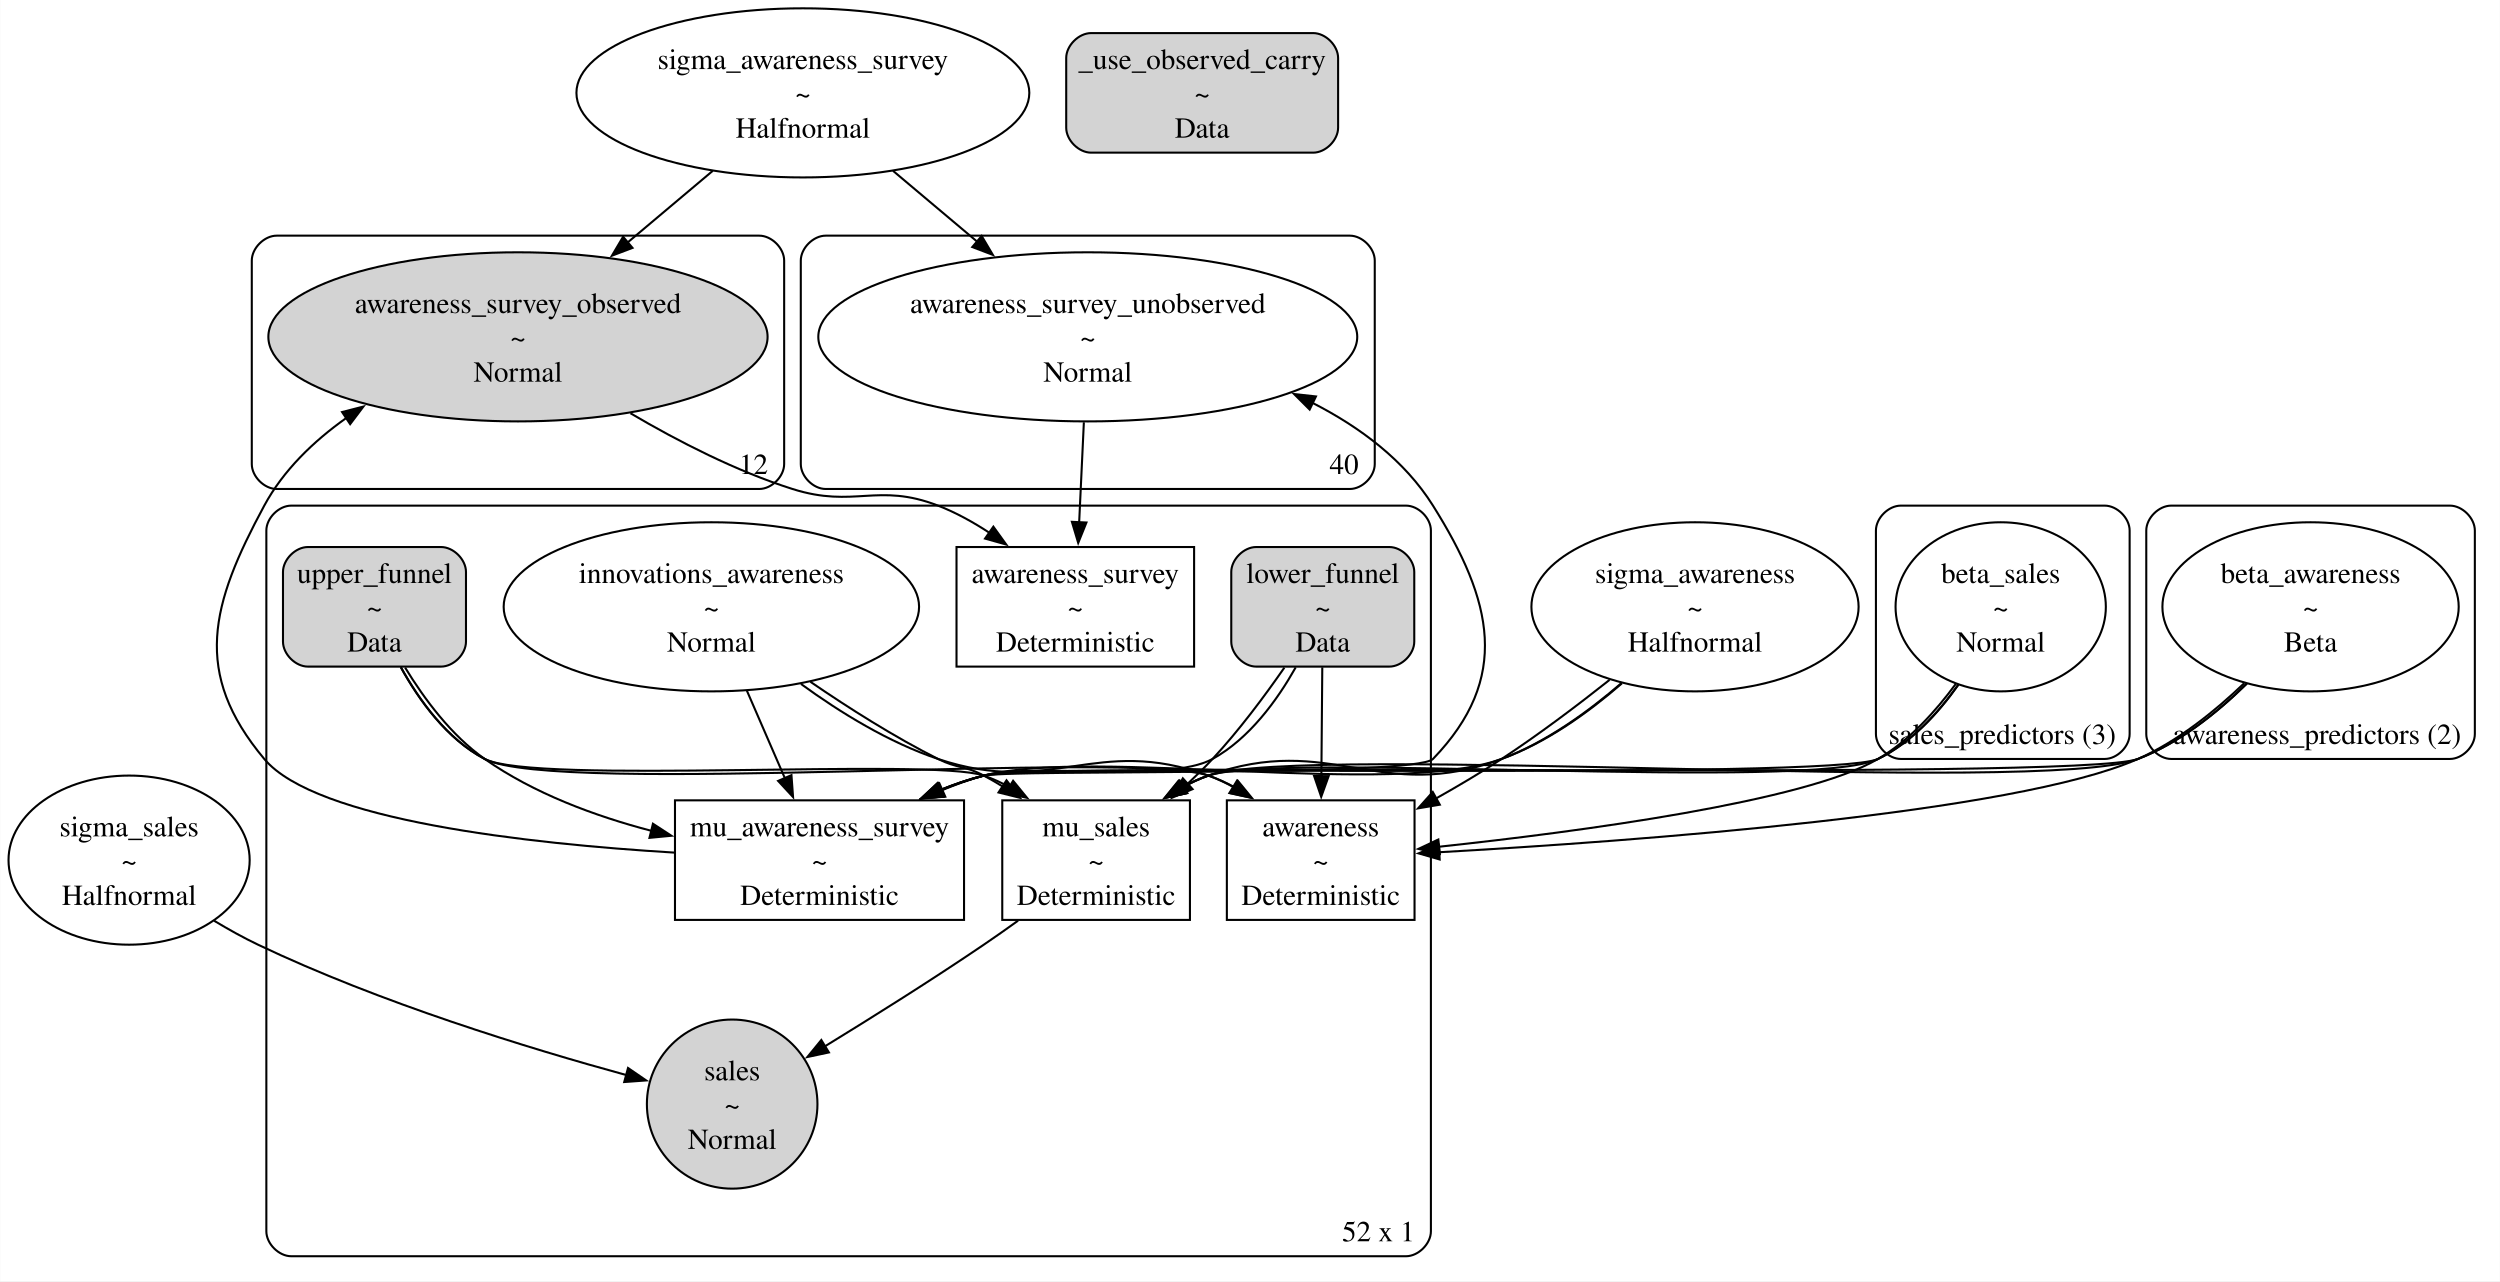
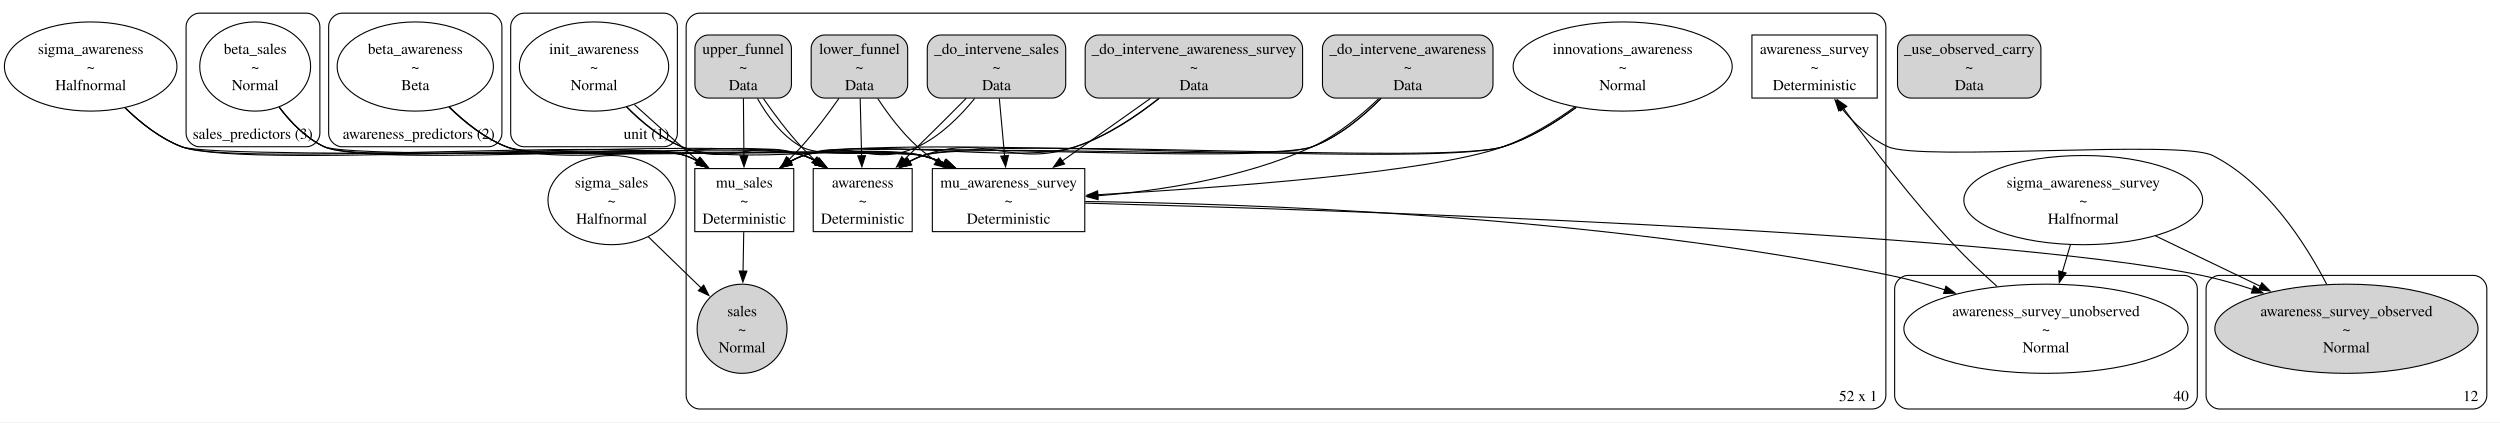
- <svg xmlns="http://www.w3.org/2000/svg" width="1202pt" height="616pt" viewBox="0.00 0.00 1201.98 616.09">
-   <g id="graph0" class="graph" transform="scale(1 1) rotate(0) translate(4 612.09)">
-     <polygon fill="white" stroke="none" points="-4,4 -4,-612.09 1197.98,-612.09 1197.98,4 -4,4" />
+ <svg xmlns="http://www.w3.org/2000/svg" width="2280pt" height="385pt" viewBox="0.00 0.00 2279.67 384.95">
+   <g id="graph0" class="graph" transform="scale(1 1) rotate(0) translate(4 380.95)">
+     <polygon fill="white" stroke="none" points="-4,4 -4,-380.95 2275.67,-380.95 2275.67,4 -4,4" />
    <g id="clust1" class="cluster">
-       <path fill="none" stroke="black" d="M135.98,-8C135.98,-8 671.98,-8 671.98,-8 677.98,-8 683.98,-14 683.98,-20 683.98,-20 683.98,-356.95 683.98,-356.95 683.98,-362.95 677.98,-368.95 671.98,-368.95 671.98,-368.95 135.98,-368.95 135.98,-368.95 129.98,-368.95 123.98,-362.95 123.98,-356.95 123.98,-356.95 123.98,-20 123.98,-20 123.98,-14 129.98,-8 135.98,-8" />
-       <text text-anchor="middle" x="658.73" y="-15.2" font-family="Times,serif" font-size="14.00">52 x 1</text>
+       <path fill="none" stroke="black" d="M633.67,-8C633.67,-8 1703.67,-8 1703.67,-8 1709.67,-8 1715.67,-14 1715.67,-20 1715.67,-20 1715.67,-356.95 1715.67,-356.95 1715.67,-362.95 1709.67,-368.95 1703.67,-368.95 1703.67,-368.95 633.67,-368.95 633.67,-368.95 627.67,-368.95 621.67,-362.95 621.67,-356.95 621.67,-356.95 621.67,-20 621.67,-20 621.67,-14 627.67,-8 633.67,-8" />
+       <text text-anchor="middle" x="1690.42" y="-15.2" font-family="Times,serif" font-size="14.00">52 x 1</text>
    </g>
    <g id="clust2" class="cluster">
-       <path fill="none" stroke="black" d="M909.98,-247.13C909.98,-247.13 1007.98,-247.13 1007.98,-247.13 1013.98,-247.13 1019.98,-253.13 1019.98,-259.13 1019.98,-259.13 1019.98,-356.95 1019.98,-356.95 1019.98,-362.95 1013.98,-368.95 1007.98,-368.95 1007.98,-368.95 909.98,-368.95 909.98,-368.95 903.98,-368.95 897.98,-362.95 897.98,-356.95 897.98,-356.95 897.98,-259.13 897.98,-259.13 897.98,-253.13 903.98,-247.13 909.98,-247.13" />
-       <text text-anchor="middle" x="958.73" y="-254.33" font-family="Times,serif" font-size="14.00">sales_predictors (3)</text>
+       <path fill="none" stroke="black" d="M177.67,-247.13C177.67,-247.13 275.67,-247.13 275.67,-247.13 281.67,-247.13 287.67,-253.13 287.67,-259.13 287.67,-259.13 287.67,-356.95 287.67,-356.95 287.67,-362.95 281.67,-368.95 275.67,-368.95 275.67,-368.95 177.67,-368.95 177.67,-368.95 171.67,-368.95 165.67,-362.95 165.67,-356.95 165.67,-356.95 165.67,-259.13 165.67,-259.13 165.67,-253.13 171.67,-247.13 177.67,-247.13" />
+       <text text-anchor="middle" x="226.42" y="-254.33" font-family="Times,serif" font-size="14.00">sales_predictors (3)</text>
    </g>
    <g id="clust3" class="cluster">
-       <path fill="none" stroke="black" d="M1039.98,-247.13C1039.98,-247.13 1173.98,-247.13 1173.98,-247.13 1179.98,-247.13 1185.98,-253.13 1185.98,-259.13 1185.98,-259.13 1185.98,-356.95 1185.98,-356.95 1185.98,-362.95 1179.98,-368.95 1173.98,-368.95 1173.98,-368.95 1039.98,-368.95 1039.98,-368.95 1033.98,-368.95 1027.98,-362.95 1027.98,-356.95 1027.98,-356.95 1027.98,-259.13 1027.98,-259.13 1027.98,-253.13 1033.98,-247.13 1039.98,-247.13" />
-       <text text-anchor="middle" x="1110.11" y="-254.33" font-family="Times,serif" font-size="14.00">awareness_predictors (2)</text>
+       <path fill="none" stroke="black" d="M307.67,-247.13C307.67,-247.13 441.67,-247.13 441.67,-247.13 447.67,-247.13 453.67,-253.13 453.67,-259.13 453.67,-259.13 453.67,-356.95 453.67,-356.95 453.67,-362.95 447.67,-368.95 441.67,-368.95 441.67,-368.95 307.67,-368.95 307.67,-368.95 301.67,-368.95 295.67,-362.95 295.67,-356.95 295.67,-356.95 295.67,-259.13 295.67,-259.13 295.67,-253.13 301.67,-247.13 307.67,-247.13" />
+       <text text-anchor="middle" x="377.79" y="-254.33" font-family="Times,serif" font-size="14.00">awareness_predictors (2)</text>
    </g>
    <g id="clust4" class="cluster">
-       <path fill="none" stroke="black" d="M128.98,-376.95C128.98,-376.95 360.98,-376.95 360.98,-376.95 366.98,-376.95 372.98,-382.95 372.98,-388.95 372.98,-388.95 372.98,-486.77 372.98,-486.77 372.98,-492.77 366.98,-498.77 360.98,-498.77 360.98,-498.77 128.98,-498.77 128.98,-498.77 122.98,-498.77 116.98,-492.77 116.98,-486.77 116.98,-486.77 116.98,-388.95 116.98,-388.95 116.98,-382.95 122.98,-376.95 128.98,-376.95" />
-       <text text-anchor="middle" x="358.23" y="-384.15" font-family="Times,serif" font-size="14.00">12</text>
+       <path fill="none" stroke="black" d="M473.67,-247.13C473.67,-247.13 601.67,-247.13 601.67,-247.13 607.67,-247.13 613.67,-253.13 613.67,-259.13 613.67,-259.13 613.67,-356.95 613.67,-356.95 613.67,-362.95 607.67,-368.95 601.67,-368.95 601.67,-368.95 473.67,-368.95 473.67,-368.95 467.67,-368.95 461.67,-362.95 461.67,-356.95 461.67,-356.95 461.67,-259.13 461.67,-259.13 461.67,-253.13 467.67,-247.13 473.67,-247.13" />
+       <text text-anchor="middle" x="585.42" y="-254.33" font-family="Times,serif" font-size="14.00">unit (1)</text>
    </g>
    <g id="clust5" class="cluster">
-       <path fill="none" stroke="black" d="M392.98,-376.95C392.98,-376.95 644.98,-376.95 644.98,-376.95 650.98,-376.95 656.98,-382.95 656.98,-388.95 656.98,-388.95 656.98,-486.77 656.98,-486.77 656.98,-492.77 650.98,-498.77 644.98,-498.77 644.98,-498.77 392.98,-498.77 392.98,-498.77 386.98,-498.77 380.98,-492.77 380.98,-486.77 380.98,-486.77 380.98,-388.95 380.98,-388.95 380.98,-382.95 386.98,-376.95 392.98,-376.95" />
-       <text text-anchor="middle" x="642.23" y="-384.15" font-family="Times,serif" font-size="14.00">40</text>
+       <path fill="none" stroke="black" d="M2019.67,-8C2019.67,-8 2251.67,-8 2251.67,-8 2257.67,-8 2263.67,-14 2263.67,-20 2263.67,-20 2263.67,-117.82 2263.67,-117.82 2263.67,-123.82 2257.67,-129.82 2251.67,-129.82 2251.67,-129.82 2019.67,-129.82 2019.67,-129.82 2013.67,-129.82 2007.67,-123.82 2007.67,-117.82 2007.67,-117.82 2007.67,-20 2007.67,-20 2007.67,-14 2013.67,-8 2019.67,-8" />
+       <text text-anchor="middle" x="2248.92" y="-15.2" font-family="Times,serif" font-size="14.00">12</text>
+     </g>
+     <g id="clust6" class="cluster">
+       <path fill="none" stroke="black" d="M1735.67,-8C1735.67,-8 1987.67,-8 1987.67,-8 1993.67,-8 1999.67,-14 1999.67,-20 1999.67,-20 1999.67,-117.82 1999.67,-117.82 1999.67,-123.82 1993.67,-129.82 1987.67,-129.82 1987.67,-129.82 1735.67,-129.82 1735.67,-129.82 1729.67,-129.82 1723.67,-123.82 1723.67,-117.82 1723.67,-117.82 1723.67,-20 1723.67,-20 1723.67,-14 1729.67,-8 1735.67,-8" />
+       <text text-anchor="middle" x="1984.92" y="-15.2" font-family="Times,serif" font-size="14.00">40</text>
    </g>
    <g id="node1" class="node">
-       <ellipse fill="none" stroke="black" cx="57.98" cy="-198.48" rx="57.98" ry="40.66" />
-       <text text-anchor="middle" x="57.98" y="-209.93" font-family="Times,serif" font-size="14.00">sigma_sales</text>
-       <text text-anchor="middle" x="57.98" y="-193.43" font-family="Times,serif" font-size="14.00">~</text>
-       <text text-anchor="middle" x="57.98" y="-176.93" font-family="Times,serif" font-size="14.00">Halfnormal</text>
+       <path fill="lightgrey" stroke="black" d="M811.67,-349.04C811.67,-349.04 747.67,-349.04 747.67,-349.04 741.67,-349.04 735.67,-343.04 735.67,-337.04 735.67,-337.04 735.67,-303.54 735.67,-303.54 735.67,-297.54 741.67,-291.54 747.67,-291.54 747.67,-291.54 811.67,-291.54 811.67,-291.54 817.67,-291.54 823.67,-297.54 823.67,-303.54 823.67,-303.54 823.67,-337.04 823.67,-337.04 823.67,-343.04 817.67,-349.04 811.67,-349.04" />
+       <text text-anchor="middle" x="779.67" y="-331.74" font-family="Times,serif" font-size="14.00">lower_funnel</text>
+       <text text-anchor="middle" x="779.67" y="-315.24" font-family="Times,serif" font-size="14.00">~</text>
+       <text text-anchor="middle" x="779.67" y="-298.74" font-family="Times,serif" font-size="14.00">Data</text>
+     </g>
+     <g id="node8" class="node">
+       <polygon fill="none" stroke="black" points="985.17,-227.23 846.17,-227.23 846.17,-169.73 985.17,-169.73 985.17,-227.23" />
+       <text text-anchor="middle" x="915.67" y="-209.93" font-family="Times,serif" font-size="14.00">mu_awareness_survey</text>
+       <text text-anchor="middle" x="915.67" y="-193.43" font-family="Times,serif" font-size="14.00">~</text>
+       <text text-anchor="middle" x="915.67" y="-176.93" font-family="Times,serif" font-size="14.00">Deterministic</text>
+     </g>
+     <g id="edge7" class="edge">
+       <path fill="none" stroke="black" d="M796.4,-291.06C805.83,-276.75 818.53,-259.77 832.67,-247.13 837.95,-242.41 843.78,-237.94 849.82,-233.77" />
+       <polygon fill="black" stroke="black" points="851.74,-236.7 858.18,-228.29 847.9,-230.84 851.74,-236.7" />
+     </g>
+     <g id="node9" class="node">
+       <polygon fill="none" stroke="black" points="719.79,-227.23 629.54,-227.23 629.54,-169.73 719.79,-169.73 719.79,-227.23" />
+       <text text-anchor="middle" x="674.67" y="-209.93" font-family="Times,serif" font-size="14.00">mu_sales</text>
+       <text text-anchor="middle" x="674.67" y="-193.43" font-family="Times,serif" font-size="14.00">~</text>
+       <text text-anchor="middle" x="674.67" y="-176.93" font-family="Times,serif" font-size="14.00">Deterministic</text>
+     </g>
+     <g id="edge17" class="edge">
+       <path fill="none" stroke="black" d="M760.99,-291.24C751.34,-277.46 739.02,-260.9 726.67,-247.13 723.12,-243.18 719.29,-239.2 715.36,-235.32" />
+       <polygon fill="black" stroke="black" points="717.97,-232.97 708.33,-228.57 713.12,-238.02 717.97,-232.97" />
+     </g>
+     <g id="node10" class="node">
+       <polygon fill="none" stroke="black" points="827.79,-227.23 737.54,-227.23 737.54,-169.73 827.79,-169.73 827.79,-227.23" />
+       <text text-anchor="middle" x="782.67" y="-209.93" font-family="Times,serif" font-size="14.00">awareness</text>
+       <text text-anchor="middle" x="782.67" y="-193.43" font-family="Times,serif" font-size="14.00">~</text>
+       <text text-anchor="middle" x="782.67" y="-176.93" font-family="Times,serif" font-size="14.00">Deterministic</text>
+     </g>
+     <g id="edge27" class="edge">
+       <path fill="none" stroke="black" d="M780.37,-291.2C780.76,-275.58 781.25,-255.89 781.68,-238.76" />
+       <polygon fill="black" stroke="black" points="785.18,-238.99 781.93,-228.9 778.18,-238.81 785.18,-238.99" />
+     </g>
+     <g id="node2" class="node">
+       <path fill="lightgrey" stroke="black" d="M705.67,-349.04C705.67,-349.04 641.67,-349.04 641.67,-349.04 635.67,-349.04 629.67,-343.04 629.67,-337.04 629.67,-337.04 629.67,-303.54 629.67,-303.54 629.67,-297.54 635.67,-291.54 641.67,-291.54 641.67,-291.54 705.67,-291.54 705.67,-291.54 711.67,-291.54 717.67,-297.54 717.67,-303.54 717.67,-303.54 717.67,-337.04 717.67,-337.04 717.67,-343.04 711.67,-349.04 705.67,-349.04" />
+       <text text-anchor="middle" x="673.67" y="-331.74" font-family="Times,serif" font-size="14.00">upper_funnel</text>
+       <text text-anchor="middle" x="673.67" y="-315.24" font-family="Times,serif" font-size="14.00">~</text>
+       <text text-anchor="middle" x="673.67" y="-298.74" font-family="Times,serif" font-size="14.00">Data</text>
+     </g>
+     <g id="edge8" class="edge">
+       <path fill="none" stroke="black" d="M686.69,-291.16C695.59,-275.36 708.98,-256.91 726.67,-247.13 748.12,-235.28 813.04,-245.65 836.67,-239.13 843.36,-237.29 850.17,-234.85 856.82,-232.1" />
+       <polygon fill="black" stroke="black" points="858.02,-235.4 865.75,-228.15 855.18,-229 858.02,-235.4" />
+     </g>
+     <g id="edge18" class="edge">
+       <path fill="none" stroke="black" d="M673.9,-291.2C674.03,-275.58 674.19,-255.89 674.34,-238.76" />
+       <polygon fill="black" stroke="black" points="677.84,-238.93 674.42,-228.91 670.84,-238.88 677.84,-238.93" />
+     </g>
+     <g id="edge28" class="edge">
+       <path fill="none" stroke="black" d="M692.13,-291.05C701.72,-277.22 714.06,-260.67 726.67,-247.13 730.48,-243.03 734.64,-238.94 738.9,-234.97" />
+       <polygon fill="black" stroke="black" points="740.96,-237.82 746.04,-228.53 736.27,-232.62 740.96,-237.82" />
+     </g>
+     <g id="node3" class="node">
+       <ellipse fill="none" stroke="black" cx="1475.67" cy="-320.29" rx="99.88" ry="40.66" />
+       <text text-anchor="middle" x="1475.67" y="-331.74" font-family="Times,serif" font-size="14.00">innovations_awareness</text>
+       <text text-anchor="middle" x="1475.67" y="-315.24" font-family="Times,serif" font-size="14.00">~</text>
+       <text text-anchor="middle" x="1475.67" y="-298.74" font-family="Times,serif" font-size="14.00">Normal</text>
+     </g>
+     <g id="edge9" class="edge">
+       <path fill="none" stroke="black" d="M1431.89,-283.33C1412.95,-269.69 1389.84,-255.46 1366.67,-247.13 1300.65,-223.41 1108.02,-209.62 997.03,-203.43" />
+       <polygon fill="black" stroke="black" points="997.25,-199.94 987.07,-202.89 996.87,-206.93 997.25,-199.94" />
+     </g>
+     <g id="edge19" class="edge">
+       <path fill="none" stroke="black" d="M1433.29,-283.01C1414.22,-268.97 1390.63,-254.51 1366.67,-247.13 1298.91,-226.28 795.89,-261.64 728.67,-239.13 724.26,-237.66 719.92,-235.68 715.72,-233.39" />
+       <polygon fill="black" stroke="black" points="717.88,-230.61 707.53,-228.36 714.22,-236.58 717.88,-230.61" />
+     </g>
+     <g id="edge29" class="edge">
+       <path fill="none" stroke="black" d="M1433.28,-283.04C1414.21,-269 1390.62,-254.54 1366.67,-247.13 1310.51,-229.77 893.47,-257.62 837.67,-239.13 833.2,-237.66 828.79,-235.67 824.53,-233.38" />
+       <polygon fill="black" stroke="black" points="826.55,-230.51 816.19,-228.34 822.94,-236.51 826.55,-230.51" />
+     </g>
+     <g id="node4" class="node">
+       <path fill="lightgrey" stroke="black" d="M1345.42,-349.04C1345.42,-349.04 1213.92,-349.04 1213.92,-349.04 1207.92,-349.04 1201.92,-343.04 1201.92,-337.04 1201.92,-337.04 1201.92,-303.54 1201.92,-303.54 1201.92,-297.54 1207.92,-291.54 1213.92,-291.54 1213.92,-291.54 1345.42,-291.54 1345.42,-291.54 1351.42,-291.54 1357.42,-297.54 1357.42,-303.54 1357.42,-303.54 1357.42,-337.04 1357.42,-337.04 1357.42,-343.04 1351.42,-349.04 1345.42,-349.04" />
+       <text text-anchor="middle" x="1279.67" y="-331.74" font-family="Times,serif" font-size="14.00">_do_intervene_awareness</text>
+       <text text-anchor="middle" x="1279.67" y="-315.24" font-family="Times,serif" font-size="14.00">~</text>
+       <text text-anchor="middle" x="1279.67" y="-298.74" font-family="Times,serif" font-size="14.00">Data</text>
+     </g>
+     <g id="edge10" class="edge">
+       <path fill="none" stroke="black" d="M1253.28,-291.09C1237.23,-275.68 1215.48,-257.64 1192.67,-247.13 1130.64,-218.58 1053.67,-207.01 996.62,-202.38" />
+       <polygon fill="black" stroke="black" points="997.23,-198.91 986.99,-201.65 996.7,-205.89 997.23,-198.91" />
+     </g>
+     <g id="edge20" class="edge">
+       <path fill="none" stroke="black" d="M1255.3,-291.24C1239.33,-275.04 1216.95,-256.13 1192.67,-247.13 1144.31,-229.22 777.52,-255.62 728.67,-239.13 724.26,-237.65 719.92,-235.66 715.73,-233.37" />
+       <polygon fill="black" stroke="black" points="717.89,-230.59 707.54,-228.33 714.22,-236.55 717.89,-230.59" />
+     </g>
+     <g id="edge30" class="edge">
+       <path fill="none" stroke="black" d="M1255.28,-291.28C1239.3,-275.1 1216.93,-256.2 1192.67,-247.13 1155.71,-233.33 875.07,-251.68 837.67,-239.13 833.39,-237.7 829.17,-235.81 825.07,-233.63" />
+       <polygon fill="black" stroke="black" points="826.88,-230.63 816.5,-228.49 823.28,-236.63 826.88,-230.63" />
+     </g>
+     <g id="node5" class="node">
+       <path fill="lightgrey" stroke="black" d="M1171.79,-349.04C1171.79,-349.04 997.54,-349.04 997.54,-349.04 991.54,-349.04 985.54,-343.04 985.54,-337.04 985.54,-337.04 985.54,-303.54 985.54,-303.54 985.54,-297.54 991.54,-291.54 997.54,-291.54 997.54,-291.54 1171.79,-291.54 1171.79,-291.54 1177.79,-291.54 1183.79,-297.54 1183.79,-303.54 1183.79,-303.54 1183.79,-337.04 1183.79,-337.04 1183.79,-343.04 1177.79,-349.04 1171.79,-349.04" />
+       <text text-anchor="middle" x="1084.67" y="-331.74" font-family="Times,serif" font-size="14.00">_do_intervene_awareness_survey</text>
+       <text text-anchor="middle" x="1084.67" y="-315.24" font-family="Times,serif" font-size="14.00">~</text>
+       <text text-anchor="middle" x="1084.67" y="-298.74" font-family="Times,serif" font-size="14.00">Data</text>
+     </g>
+     <g id="edge14" class="edge">
+       <path fill="none" stroke="black" d="M1045.04,-291.2C1020.97,-274.14 990.06,-252.22 964.49,-234.09" />
+       <polygon fill="black" stroke="black" points="966.75,-231.4 956.57,-228.47 962.7,-237.11 966.75,-231.4" />
+     </g>
+     <g id="edge24" class="edge">
+       <path fill="none" stroke="black" d="M1053.14,-291.31C1032.84,-275.13 1005.01,-256.23 976.67,-247.13 924.16,-230.28 780.78,-257.15 728.67,-239.13 724.46,-237.68 720.3,-235.77 716.27,-233.58" />
+       <polygon fill="black" stroke="black" points="718.22,-230.67 707.87,-228.44 714.57,-236.64 718.22,-230.67" />
+     </g>
+     <g id="edge34" class="edge">
+       <path fill="none" stroke="black" d="M1052.6,-291.19C1032.3,-275.19 1004.68,-256.52 976.67,-247.13 917.99,-227.48 895.98,-259.84 837.67,-239.13 833.48,-237.65 829.33,-235.74 825.3,-233.56" />
+       <polygon fill="black" stroke="black" points="827.25,-230.65 816.88,-228.48 823.63,-236.64 827.25,-230.65" />
+     </g>
+     <g id="node6" class="node">
+       <path fill="lightgrey" stroke="black" d="M955.79,-349.04C955.79,-349.04 853.54,-349.04 853.54,-349.04 847.54,-349.04 841.54,-343.04 841.54,-337.04 841.54,-337.04 841.54,-303.54 841.54,-303.54 841.54,-297.54 847.54,-291.54 853.54,-291.54 853.54,-291.54 955.79,-291.54 955.79,-291.54 961.79,-291.54 967.79,-297.54 967.79,-303.54 967.79,-303.54 967.79,-337.04 967.79,-337.04 967.79,-343.04 961.79,-349.04 955.79,-349.04" />
+       <text text-anchor="middle" x="904.67" y="-331.74" font-family="Times,serif" font-size="14.00">_do_intervene_sales</text>
+       <text text-anchor="middle" x="904.67" y="-315.24" font-family="Times,serif" font-size="14.00">~</text>
+       <text text-anchor="middle" x="904.67" y="-298.74" font-family="Times,serif" font-size="14.00">Data</text>
+     </g>
+     <g id="edge13" class="edge">
+       <path fill="none" stroke="black" d="M907.24,-291.2C908.68,-275.58 910.49,-255.89 912.06,-238.76" />
+       <polygon fill="black" stroke="black" points="915.54,-239.18 912.96,-228.9 908.56,-238.54 915.54,-239.18" />
+     </g>
+     <g id="edge23" class="edge">
+       <path fill="none" stroke="black" d="M884.7,-291.05C871.8,-275.22 853.56,-256.76 832.67,-247.13 790.56,-227.74 772.13,-255.25 728.67,-239.13 724.55,-237.61 720.47,-235.67 716.52,-233.48" />
+       <polygon fill="black" stroke="black" points="718.6,-230.65 708.25,-228.37 714.92,-236.6 718.6,-230.65" />
+     </g>
+     <g id="edge33" class="edge">
+       <path fill="none" stroke="black" d="M877.13,-291.37C863.78,-277.92 847.47,-261.61 832.67,-247.13 828.8,-243.35 824.74,-239.42 820.67,-235.51" />
+       <polygon fill="black" stroke="black" points="823.13,-233.02 813.49,-228.63 818.29,-238.07 823.13,-233.02" />
    </g>
    <g id="node7" class="node">
-       <ellipse fill="lightgrey" stroke="black" cx="347.98" cy="-81.16" rx="41.01" ry="40.66" />
-       <text text-anchor="middle" x="347.98" y="-92.61" font-family="Times,serif" font-size="14.00">sales</text>
-       <text text-anchor="middle" x="347.98" y="-76.11" font-family="Times,serif" font-size="14.00">~</text>
-       <text text-anchor="middle" x="347.98" y="-59.61" font-family="Times,serif" font-size="14.00">Normal</text>
+       <polygon fill="none" stroke="black" points="1707.79,-349.04 1593.54,-349.04 1593.54,-291.54 1707.79,-291.54 1707.79,-349.04" />
+       <text text-anchor="middle" x="1650.67" y="-331.74" font-family="Times,serif" font-size="14.00">awareness_survey</text>
+       <text text-anchor="middle" x="1650.67" y="-315.24" font-family="Times,serif" font-size="14.00">~</text>
+       <text text-anchor="middle" x="1650.67" y="-298.74" font-family="Times,serif" font-size="14.00">Deterministic</text>
+     </g>
+     <g id="node19" class="node">
+       <ellipse fill="lightgrey" stroke="black" cx="2135.67" cy="-81.16" rx="120.03" ry="40.66" />
+       <text text-anchor="middle" x="2135.67" y="-92.61" font-family="Times,serif" font-size="14.00">awareness_survey_observed</text>
+       <text text-anchor="middle" x="2135.67" y="-76.11" font-family="Times,serif" font-size="14.00">~</text>
+       <text text-anchor="middle" x="2135.67" y="-59.61" font-family="Times,serif" font-size="14.00">Normal</text>
+     </g>
+     <g id="edge1" class="edge">
+       <path fill="none" stroke="black" d="M985.47,-195.72C1193.64,-190.09 1807.81,-170.4 2003.67,-129.82 2019.08,-126.62 2035.11,-122.01 2050.48,-116.89" />
+       <polygon fill="black" stroke="black" points="2051.24,-120.33 2059.57,-113.77 2048.97,-113.71 2051.24,-120.33" />
+     </g>
+     <g id="node20" class="node">
+       <ellipse fill="none" stroke="black" cx="1861.67" cy="-81.16" rx="129.58" ry="40.66" />
+       <text text-anchor="middle" x="1861.67" y="-92.61" font-family="Times,serif" font-size="14.00">awareness_survey_unobserved</text>
+       <text text-anchor="middle" x="1861.67" y="-76.11" font-family="Times,serif" font-size="14.00">~</text>
+       <text text-anchor="middle" x="1861.67" y="-59.61" font-family="Times,serif" font-size="14.00">Normal</text>
+     </g>
+     <g id="edge3" class="edge">
+       <path fill="none" stroke="black" d="M985.57,-197.2C1126.11,-195.42 1452.35,-185.09 1719.67,-129.82 1736.06,-126.43 1753.2,-121.73 1769.66,-116.59" />
+       <polygon fill="black" stroke="black" points="1770.47,-120.01 1778.92,-113.62 1768.33,-113.34 1770.47,-120.01" />
+     </g>
+     <g id="node11" class="node">
+       <ellipse fill="lightgrey" stroke="black" cx="672.67" cy="-81.16" rx="41.01" ry="40.66" />
+       <text text-anchor="middle" x="672.67" y="-92.61" font-family="Times,serif" font-size="14.00">sales</text>
+       <text text-anchor="middle" x="672.67" y="-76.11" font-family="Times,serif" font-size="14.00">~</text>
+       <text text-anchor="middle" x="672.67" y="-59.61" font-family="Times,serif" font-size="14.00">Normal</text>
+     </g>
+     <g id="edge37" class="edge">
+       <path fill="none" stroke="black" d="M674.18,-169.27C673.99,-158.44 673.77,-145.73 673.55,-133.41" />
+       <polygon fill="black" stroke="black" points="677.06,-133.72 673.39,-123.78 670.06,-133.84 677.06,-133.72" />
+     </g>
+     <g id="node12" class="node">
+       <ellipse fill="none" stroke="black" cx="553.67" cy="-198.48" rx="57.98" ry="40.66" />
+       <text text-anchor="middle" x="553.67" y="-209.93" font-family="Times,serif" font-size="14.00">sigma_sales</text>
+       <text text-anchor="middle" x="553.67" y="-193.43" font-family="Times,serif" font-size="14.00">~</text>
+       <text text-anchor="middle" x="553.67" y="-176.93" font-family="Times,serif" font-size="14.00">Halfnormal</text>
+     </g>
+     <g id="edge38" class="edge">
+       <path fill="none" stroke="black" d="M587.13,-165.05C602.23,-150.41 620.13,-133.07 635.63,-118.05" />
+       <polygon fill="black" stroke="black" points="637.66,-120.95 642.41,-111.48 632.79,-115.93 637.66,-120.95" />
+     </g>
+     <g id="node13" class="node">
+       <ellipse fill="none" stroke="black" cx="78.67" cy="-320.29" rx="78.67" ry="40.66" />
+       <text text-anchor="middle" x="78.67" y="-331.74" font-family="Times,serif" font-size="14.00">sigma_awareness</text>
+       <text text-anchor="middle" x="78.67" y="-315.24" font-family="Times,serif" font-size="14.00">~</text>
+       <text text-anchor="middle" x="78.67" y="-298.74" font-family="Times,serif" font-size="14.00">Halfnormal</text>
+     </g>
+     <g id="edge11" class="edge">
+       <path fill="none" stroke="black" d="M110.1,-282.56C124.28,-268.72 142.21,-254.54 161.67,-247.13 196.71,-233.79 800.23,-248 836.67,-239.13 843.78,-237.4 850.98,-234.94 858,-232.08" />
+       <polygon fill="black" stroke="black" points="858.98,-235.47 866.73,-228.25 856.16,-229.07 858.98,-235.47" />
+     </g>
+     <g id="edge21" class="edge">
+       <path fill="none" stroke="black" d="M110.12,-282.62C124.3,-268.78 142.24,-254.59 161.67,-247.13 209.29,-228.85 572.34,-255.44 620.67,-239.13 625.07,-237.65 629.41,-235.66 633.6,-233.37" />
+       <polygon fill="black" stroke="black" points="635.11,-236.55 641.79,-228.33 631.44,-230.59 635.11,-236.55" />
+     </g>
+     <g id="edge31" class="edge">
+       <path fill="none" stroke="black" d="M110.11,-282.59C124.29,-268.75 142.22,-254.56 161.67,-247.13 220.52,-224.65 668.93,-259.18 728.67,-239.13 733.07,-237.66 737.41,-235.67 741.61,-233.38" />
+       <polygon fill="black" stroke="black" points="743.11,-236.57 749.8,-228.35 739.45,-230.6 743.11,-236.57" />
+     </g>
+     <g id="node14" class="node">
+       <ellipse fill="none" stroke="black" cx="1895.67" cy="-198.48" rx="108.89" ry="40.66" />
+       <text text-anchor="middle" x="1895.67" y="-209.93" font-family="Times,serif" font-size="14.00">sigma_awareness_survey</text>
+       <text text-anchor="middle" x="1895.67" y="-193.43" font-family="Times,serif" font-size="14.00">~</text>
+       <text text-anchor="middle" x="1895.67" y="-176.93" font-family="Times,serif" font-size="14.00">Halfnormal</text>
+     </g>
+     <g id="edge2" class="edge">
+       <path fill="none" stroke="black" d="M1961.56,-165.81C1991.11,-151.61 2026.2,-134.76 2057.1,-119.91" />
+       <polygon fill="black" stroke="black" points="2058.54,-123.1 2066.04,-115.61 2055.51,-116.79 2058.54,-123.1" />
+     </g>
+     <g id="edge4" class="edge">
+       <path fill="none" stroke="black" d="M1883.96,-157.79C1881.59,-149.73 1879.06,-141.14 1876.58,-132.76" />
+       <polygon fill="black" stroke="black" points="1880,-131.97 1873.82,-123.37 1873.29,-133.95 1880,-131.97" />
+     </g>
+     <g id="node15" class="node">
+       <path fill="lightgrey" stroke="black" d="M1845.04,-349.04C1845.04,-349.04 1738.29,-349.04 1738.29,-349.04 1732.29,-349.04 1726.29,-343.04 1726.29,-337.04 1726.29,-337.04 1726.29,-303.54 1726.29,-303.54 1726.29,-297.54 1732.29,-291.54 1738.29,-291.54 1738.29,-291.54 1845.04,-291.54 1845.04,-291.54 1851.04,-291.54 1857.04,-297.54 1857.04,-303.54 1857.04,-303.54 1857.04,-337.04 1857.04,-337.04 1857.04,-343.04 1851.04,-349.04 1845.04,-349.04" />
+       <text text-anchor="middle" x="1791.67" y="-331.74" font-family="Times,serif" font-size="14.00">_use_observed_carry</text>
+       <text text-anchor="middle" x="1791.67" y="-315.24" font-family="Times,serif" font-size="14.00">~</text>
+       <text text-anchor="middle" x="1791.67" y="-298.74" font-family="Times,serif" font-size="14.00">Data</text>
+     </g>
+     <g id="node16" class="node">
+       <ellipse fill="none" stroke="black" cx="228.67" cy="-320.29" rx="50.56" ry="40.66" />
+       <text text-anchor="middle" x="228.67" y="-331.74" font-family="Times,serif" font-size="14.00">beta_sales</text>
+       <text text-anchor="middle" x="228.67" y="-315.24" font-family="Times,serif" font-size="14.00">~</text>
+       <text text-anchor="middle" x="228.67" y="-298.74" font-family="Times,serif" font-size="14.00">Normal</text>
+     </g>
+     <g id="edge12" class="edge">
+       <path fill="none" stroke="black" d="M250.57,-283.16C261.1,-269.23 275.07,-254.82 291.67,-247.13 319.14,-234.4 807.25,-246.33 836.67,-239.13 843.78,-237.39 850.98,-234.93 858,-232.06" />
+       <polygon fill="black" stroke="black" points="858.97,-235.45 866.72,-228.23 856.16,-229.05 858.97,-235.45" />
+     </g>
+     <g id="edge22" class="edge">
+       <path fill="none" stroke="black" d="M250.61,-283.24C261.14,-269.32 275.1,-254.9 291.67,-247.13 324.77,-231.6 586.06,-250.94 620.67,-239.13 624.88,-237.7 629.04,-235.8 633.07,-233.62" />
+       <polygon fill="black" stroke="black" points="634.77,-236.68 641.48,-228.48 631.12,-230.71 634.77,-236.68" />
+     </g>
+     <g id="edge32" class="edge">
+       <path fill="none" stroke="black" d="M250.58,-283.19C261.12,-269.26 275.08,-254.85 291.67,-247.13 335.69,-226.64 682.66,-254.68 728.67,-239.13 733.07,-237.65 737.41,-235.66 741.6,-233.36" />
+       <polygon fill="black" stroke="black" points="743.11,-236.55 749.79,-228.33 739.44,-230.58 743.11,-236.55" />
+     </g>
+     <g id="node17" class="node">
+       <ellipse fill="none" stroke="black" cx="374.67" cy="-320.29" rx="71.24" ry="40.66" />
+       <text text-anchor="middle" x="374.67" y="-331.74" font-family="Times,serif" font-size="14.00">beta_awareness</text>
+       <text text-anchor="middle" x="374.67" y="-315.24" font-family="Times,serif" font-size="14.00">~</text>
+       <text text-anchor="middle" x="374.67" y="-298.74" font-family="Times,serif" font-size="14.00">Beta</text>
+     </g>
+     <g id="edge15" class="edge">
+       <path fill="none" stroke="black" d="M405.35,-283.41C419.66,-269.35 437.89,-254.77 457.67,-247.13 496.96,-231.97 795.78,-249.28 836.67,-239.13 843.77,-237.37 850.97,-234.89 857.98,-232.02" />
+       <polygon fill="black" stroke="black" points="858.97,-235.41 866.71,-228.17 856.15,-229 858.97,-235.41" />
    </g>
    <g id="edge25" class="edge">
-       <path fill="none" stroke="black" d="M98.85,-169.34C105.74,-165.18 112.95,-161.17 119.98,-157.82 178.54,-129.91 250.1,-107.99 297.25,-95.08" />
-       <polygon fill="black" stroke="black" points="297.9,-98.53 306.64,-92.54 296.07,-91.77 297.9,-98.53" />
-     </g>
-     <g id="node2" class="node">
-       <ellipse fill="none" stroke="black" cx="810.98" cy="-320.29" rx="78.67" ry="40.66" />
-       <text text-anchor="middle" x="810.98" y="-331.74" font-family="Times,serif" font-size="14.00">sigma_awareness</text>
-       <text text-anchor="middle" x="810.98" y="-315.24" font-family="Times,serif" font-size="14.00">~</text>
-       <text text-anchor="middle" x="810.98" y="-298.74" font-family="Times,serif" font-size="14.00">Halfnormal</text>
-     </g>
-     <g id="node6" class="node">
-       <polygon fill="none" stroke="black" points="459.48,-227.23 320.48,-227.23 320.48,-169.73 459.48,-169.73 459.48,-227.23" />
-       <text text-anchor="middle" x="389.98" y="-209.93" font-family="Times,serif" font-size="14.00">mu_awareness_survey</text>
-       <text text-anchor="middle" x="389.98" y="-193.43" font-family="Times,serif" font-size="14.00">~</text>
-       <text text-anchor="middle" x="389.98" y="-176.93" font-family="Times,serif" font-size="14.00">Deterministic</text>
-     </g>
-     <g id="edge9" class="edge">
-       <path fill="none" stroke="black" d="M775.81,-283.47C759.64,-269.42 739.32,-254.83 717.98,-247.13 665.9,-228.36 522.64,-252.76 468.98,-239.13 462.15,-237.4 455.23,-235.01 448.46,-232.26" />
-       <polygon fill="black" stroke="black" points="449.95,-229.09 439.39,-228.28 447.14,-235.5 449.95,-229.09" />
-     </g>
-     <g id="node10" class="node">
-       <polygon fill="none" stroke="black" points="568.11,-227.23 477.86,-227.23 477.86,-169.73 568.11,-169.73 568.11,-227.23" />
-       <text text-anchor="middle" x="522.98" y="-209.93" font-family="Times,serif" font-size="14.00">mu_sales</text>
-       <text text-anchor="middle" x="522.98" y="-193.43" font-family="Times,serif" font-size="14.00">~</text>
-       <text text-anchor="middle" x="522.98" y="-176.93" font-family="Times,serif" font-size="14.00">Deterministic</text>
-     </g>
-     <g id="edge15" class="edge">
-       <path fill="none" stroke="black" d="M775.72,-283.72C759.53,-269.71 739.23,-255.09 717.98,-247.13 659.2,-225.12 636.05,-260.37 576.98,-239.13 572.85,-237.65 568.77,-235.74 564.8,-233.57" />
-       <polygon fill="black" stroke="black" points="566.88,-230.74 556.53,-228.49 563.22,-236.7 566.88,-230.74" />
-     </g>
-     <g id="node11" class="node">
-       <polygon fill="none" stroke="black" points="676.11,-227.23 585.86,-227.23 585.86,-169.73 676.11,-169.73 676.11,-227.23" />
-       <text text-anchor="middle" x="630.98" y="-209.93" font-family="Times,serif" font-size="14.00">awareness</text>
-       <text text-anchor="middle" x="630.98" y="-193.43" font-family="Times,serif" font-size="14.00">~</text>
-       <text text-anchor="middle" x="630.98" y="-176.93" font-family="Times,serif" font-size="14.00">Deterministic</text>
-     </g>
-     <g id="edge21" class="edge">
-       <path fill="none" stroke="black" d="M769.89,-285.15C754.08,-272.61 735.58,-258.68 717.98,-247.13 708.05,-240.62 697.16,-234.16 686.54,-228.19" />
-       <polygon fill="black" stroke="black" points="688.26,-225.14 677.81,-223.37 684.87,-231.27 688.26,-225.14" />
-     </g>
-     <g id="node3" class="node">
-       <path fill="lightgrey" stroke="black" d="M627.36,-596.18C627.36,-596.18 520.61,-596.18 520.61,-596.18 514.61,-596.18 508.61,-590.18 508.61,-584.18 508.61,-584.18 508.61,-550.68 508.61,-550.68 508.61,-544.68 514.61,-538.68 520.61,-538.68 520.61,-538.68 627.36,-538.68 627.36,-538.68 633.36,-538.68 639.36,-544.68 639.36,-550.68 639.36,-550.68 639.36,-584.18 639.36,-584.18 639.36,-590.18 633.36,-596.18 627.36,-596.18" />
-       <text text-anchor="middle" x="573.98" y="-578.88" font-family="Times,serif" font-size="14.00">_use_observed_carry</text>
-       <text text-anchor="middle" x="573.98" y="-562.38" font-family="Times,serif" font-size="14.00">~</text>
-       <text text-anchor="middle" x="573.98" y="-545.88" font-family="Times,serif" font-size="14.00">Data</text>
-     </g>
-     <g id="node4" class="node">
-       <ellipse fill="none" stroke="black" cx="381.98" cy="-567.43" rx="108.89" ry="40.66" />
-       <text text-anchor="middle" x="381.98" y="-578.88" font-family="Times,serif" font-size="14.00">sigma_awareness_survey</text>
-       <text text-anchor="middle" x="381.98" y="-562.38" font-family="Times,serif" font-size="14.00">~</text>
-       <text text-anchor="middle" x="381.98" y="-545.88" font-family="Times,serif" font-size="14.00">Halfnormal</text>
-     </g>
-     <g id="node15" class="node">
-       <ellipse fill="lightgrey" stroke="black" cx="244.98" cy="-450.11" rx="120.03" ry="40.66" />
-       <text text-anchor="middle" x="244.98" y="-461.56" font-family="Times,serif" font-size="14.00">awareness_survey_observed</text>
-       <text text-anchor="middle" x="244.98" y="-445.06" font-family="Times,serif" font-size="14.00">~</text>
-       <text text-anchor="middle" x="244.98" y="-428.56" font-family="Times,serif" font-size="14.00">Normal</text>
-     </g>
-     <g id="edge1" class="edge">
-       <path fill="none" stroke="black" d="M338.64,-529.94C325.65,-519.01 311.25,-506.89 297.73,-495.51" />
-       <polygon fill="black" stroke="black" points="300.05,-492.89 290.15,-489.13 295.54,-498.24 300.05,-492.89" />
-     </g>
-     <g id="node16" class="node">
-       <ellipse fill="none" stroke="black" cx="518.98" cy="-450.11" rx="129.58" ry="40.66" />
-       <text text-anchor="middle" x="518.98" y="-461.56" font-family="Times,serif" font-size="14.00">awareness_survey_unobserved</text>
-       <text text-anchor="middle" x="518.98" y="-445.06" font-family="Times,serif" font-size="14.00">~</text>
-       <text text-anchor="middle" x="518.98" y="-428.56" font-family="Times,serif" font-size="14.00">Normal</text>
-     </g>
-     <g id="edge3" class="edge">
-       <path fill="none" stroke="black" d="M425.33,-529.94C438.19,-519.11 452.43,-507.13 465.83,-495.85" />
-       <polygon fill="black" stroke="black" points="467.95,-498.64 473.34,-489.53 463.44,-493.29 467.95,-498.64" />
-     </g>
-     <g id="node5" class="node">
-       <ellipse fill="none" stroke="black" cx="337.98" cy="-320.29" rx="99.88" ry="40.66" />
-       <text text-anchor="middle" x="337.98" y="-331.74" font-family="Times,serif" font-size="14.00">innovations_awareness</text>
-       <text text-anchor="middle" x="337.98" y="-315.24" font-family="Times,serif" font-size="14.00">~</text>
-       <text text-anchor="middle" x="337.98" y="-298.74" font-family="Times,serif" font-size="14.00">Normal</text>
-     </g>
-     <g id="edge8" class="edge">
-       <path fill="none" stroke="black" d="M355.01,-280.06C360.9,-266.49 367.49,-251.31 373.35,-237.81" />
-       <polygon fill="black" stroke="black" points="376.49,-239.36 377.26,-228.8 370.07,-236.58 376.49,-239.36" />
-     </g>
-     <g id="edge14" class="edge">
-       <path fill="none" stroke="black" d="M385.61,-284.23C404.17,-271.52 426.01,-257.7 446.98,-247.13 456.27,-242.45 459.81,-244.04 468.98,-239.13 472.01,-237.51 475.06,-235.74 478.09,-233.87" />
-       <polygon fill="black" stroke="black" points="479.9,-236.87 486.34,-228.46 476.06,-231.01 479.9,-236.87" />
-     </g>
-     <g id="edge20" class="edge">
-       <path fill="none" stroke="black" d="M381.06,-283.2C400.07,-269.37 423.42,-255.03 446.98,-247.13 501.87,-228.75 522.55,-258.85 576.98,-239.13 581.11,-237.64 585.19,-235.72 589.16,-233.54" />
-       <polygon fill="black" stroke="black" points="590.74,-236.68 597.43,-228.46 587.07,-230.72 590.74,-236.68" />
-     </g>
-     <g id="edge2" class="edge">
-       <path fill="none" stroke="black" d="M320.28,-202.09C249.75,-206.37 147.69,-217.62 122.98,-247.13 88.23,-288.65 97.28,-321.3 122.98,-368.95 132.14,-385.92 146.62,-399.88 162.46,-411.12" />
-       <polygon fill="black" stroke="black" points="160.4,-413.95 170.66,-416.59 164.28,-408.13 160.4,-413.95" />
-     </g>
-     <g id="edge4" class="edge">
-       <path fill="none" stroke="black" d="M438.01,-227.63C447.96,-232.29 458.58,-236.46 468.98,-239.13 480.61,-242.12 676.65,-238.49 684.98,-247.13 722.55,-286.12 713.76,-323.09 684.98,-368.95 671.35,-390.68 649.98,-406.65 627.06,-418.35" />
-       <polygon fill="black" stroke="black" points="625.67,-415.14 618.17,-422.62 628.7,-421.45 625.67,-415.14" />
-     </g>
-     <g id="node8" class="node">
-       <path fill="lightgrey" stroke="black" d="M663.98,-349.04C663.98,-349.04 599.98,-349.04 599.98,-349.04 593.98,-349.04 587.98,-343.04 587.98,-337.04 587.98,-337.04 587.98,-303.54 587.98,-303.54 587.98,-297.54 593.98,-291.54 599.98,-291.54 599.98,-291.54 663.98,-291.54 663.98,-291.54 669.98,-291.54 675.98,-297.54 675.98,-303.54 675.98,-303.54 675.98,-337.04 675.98,-337.04 675.98,-343.04 669.98,-349.04 663.98,-349.04" />
-       <text text-anchor="middle" x="631.98" y="-331.74" font-family="Times,serif" font-size="14.00">lower_funnel</text>
-       <text text-anchor="middle" x="631.98" y="-315.24" font-family="Times,serif" font-size="14.00">~</text>
-       <text text-anchor="middle" x="631.98" y="-298.74" font-family="Times,serif" font-size="14.00">Data</text>
-     </g>
-     <g id="edge10" class="edge">
-       <path fill="none" stroke="black" d="M618.96,-291.16C610.06,-275.36 596.67,-256.91 578.98,-247.13 557.53,-235.28 492.61,-245.65 468.98,-239.13 462.28,-237.29 455.48,-234.85 448.83,-232.1" />
-       <polygon fill="black" stroke="black" points="450.46,-229 439.9,-228.15 447.63,-235.4 450.46,-229" />
+       <path fill="none" stroke="black" d="M405.85,-283.3C420.11,-269.4 438.18,-254.97 457.67,-247.13 491.31,-233.6 586.49,-251.27 620.67,-239.13 624.86,-237.64 629.01,-235.71 633.03,-233.51" />
+       <polygon fill="black" stroke="black" points="634.75,-236.56 641.43,-228.34 631.08,-230.6 634.75,-236.56" />
+     </g>
+     <g id="edge35" class="edge">
+       <path fill="none" stroke="black" d="M405.39,-283.49C419.7,-269.44 437.93,-254.85 457.67,-247.13 513.78,-225.2 671.7,-258.74 728.67,-239.13 732.88,-237.69 737.03,-235.78 741.06,-233.59" />
+       <polygon fill="black" stroke="black" points="742.77,-236.66 749.47,-228.45 739.11,-230.68 742.77,-236.66" />
+     </g>
+     <g id="node18" class="node">
+       <ellipse fill="none" stroke="black" cx="537.67" cy="-320.29" rx="68.06" ry="40.66" />
+       <text text-anchor="middle" x="537.67" y="-331.74" font-family="Times,serif" font-size="14.00">init_awareness</text>
+       <text text-anchor="middle" x="537.67" y="-315.24" font-family="Times,serif" font-size="14.00">~</text>
+       <text text-anchor="middle" x="537.67" y="-298.74" font-family="Times,serif" font-size="14.00">Normal</text>
    </g>
    <g id="edge16" class="edge">
-       <path fill="none" stroke="black" d="M613.52,-291.05C603.92,-277.22 591.59,-260.67 578.98,-247.13 575.17,-243.03 571.01,-238.94 566.75,-234.97" />
-       <polygon fill="black" stroke="black" points="569.38,-232.62 559.6,-228.53 564.69,-237.82 569.38,-232.62" />
-     </g>
-     <g id="edge22" class="edge">
-       <path fill="none" stroke="black" d="M631.75,-291.2C631.62,-275.58 631.45,-255.89 631.31,-238.76" />
-       <polygon fill="black" stroke="black" points="634.81,-238.88 631.23,-228.91 627.81,-238.93 634.81,-238.88" />
-     </g>
-     <g id="node9" class="node">
-       <polygon fill="none" stroke="black" points="570.11,-349.04 455.86,-349.04 455.86,-291.54 570.11,-291.54 570.11,-349.04" />
-       <text text-anchor="middle" x="512.98" y="-331.74" font-family="Times,serif" font-size="14.00">awareness_survey</text>
-       <text text-anchor="middle" x="512.98" y="-315.24" font-family="Times,serif" font-size="14.00">~</text>
-       <text text-anchor="middle" x="512.98" y="-298.74" font-family="Times,serif" font-size="14.00">Deterministic</text>
+       <path fill="none" stroke="black" d="M567.07,-283.58C580.83,-269.54 598.43,-254.94 617.67,-247.13 662.8,-228.84 789.49,-251.22 836.67,-239.13 843.49,-237.38 850.42,-234.99 857.18,-232.23" />
+       <polygon fill="black" stroke="black" points="858.5,-235.47 866.25,-228.25 855.69,-229.06 858.5,-235.47" />
    </g>
    <g id="edge26" class="edge">
-       <path fill="none" stroke="black" d="M485.47,-169.38C479.99,-165.43 474.37,-161.47 468.98,-157.82 444.05,-140.9 415.49,-122.98 392.39,-108.83" />
-       <polygon fill="black" stroke="black" points="394.5,-106.01 384.14,-103.8 390.85,-111.99 394.5,-106.01" />
-     </g>
-     <g id="node12" class="node">
-       <path fill="lightgrey" stroke="black" d="M207.98,-349.04C207.98,-349.04 143.98,-349.04 143.98,-349.04 137.98,-349.04 131.98,-343.04 131.98,-337.04 131.98,-337.04 131.98,-303.54 131.98,-303.54 131.98,-297.54 137.98,-291.54 143.98,-291.54 143.98,-291.54 207.98,-291.54 207.98,-291.54 213.98,-291.54 219.98,-297.54 219.98,-303.54 219.98,-303.54 219.98,-337.04 219.98,-337.04 219.98,-343.04 213.98,-349.04 207.98,-349.04" />
-       <text text-anchor="middle" x="175.98" y="-331.74" font-family="Times,serif" font-size="14.00">upper_funnel</text>
-       <text text-anchor="middle" x="175.98" y="-315.24" font-family="Times,serif" font-size="14.00">~</text>
-       <text text-anchor="middle" x="175.98" y="-298.74" font-family="Times,serif" font-size="14.00">Data</text>
-     </g>
-     <g id="edge11" class="edge">
-       <path fill="none" stroke="black" d="M190.71,-291.08C199.87,-276.05 212.96,-258.39 228.98,-247.13 252.57,-230.56 281.95,-219.68 309.13,-212.57" />
-       <polygon fill="black" stroke="black" points="309.88,-215.99 318.76,-210.2 308.21,-209.19 309.88,-215.99" />
-     </g>
-     <g id="edge17" class="edge">
-       <path fill="none" stroke="black" d="M188.67,-291.28C197.52,-275.31 210.97,-256.63 228.98,-247.13 252.58,-234.69 443.77,-247.87 468.98,-239.13 473.19,-237.68 477.35,-235.77 481.37,-233.58" />
-       <polygon fill="black" stroke="black" points="483.08,-236.64 489.78,-228.43 479.42,-230.67 483.08,-236.64" />
-     </g>
-     <g id="edge23" class="edge">
-       <path fill="none" stroke="black" d="M188.63,-291.21C197.47,-275.21 210.92,-256.54 228.98,-247.13 263.29,-229.27 540.37,-251.6 576.98,-239.13 581.2,-237.7 585.36,-235.81 589.39,-233.62" />
-       <polygon fill="black" stroke="black" points="591.09,-236.69 597.8,-228.49 587.44,-230.71 591.09,-236.69" />
-     </g>
-     <g id="node13" class="node">
-       <ellipse fill="none" stroke="black" cx="957.98" cy="-320.29" rx="50.56" ry="40.66" />
-       <text text-anchor="middle" x="957.98" y="-331.74" font-family="Times,serif" font-size="14.00">beta_sales</text>
-       <text text-anchor="middle" x="957.98" y="-315.24" font-family="Times,serif" font-size="14.00">~</text>
-       <text text-anchor="middle" x="957.98" y="-298.74" font-family="Times,serif" font-size="14.00">Normal</text>
-     </g>
-     <g id="edge12" class="edge">
-       <path fill="none" stroke="black" d="M937.66,-282.86C927.9,-269.06 914.85,-254.84 898.98,-247.13 877.49,-236.7 492.18,-244.86 468.98,-239.13 461.88,-237.38 454.67,-234.9 447.66,-232.03" />
-       <polygon fill="black" stroke="black" points="449.5,-229.02 438.94,-228.19 446.68,-235.43 449.5,-229.02" />
-     </g>
-     <g id="edge18" class="edge">
-       <path fill="none" stroke="black" d="M937.63,-282.91C927.87,-269.12 914.83,-254.89 898.98,-247.13 866.84,-231.4 610.85,-250.7 576.98,-239.13 572.77,-237.7 568.61,-235.8 564.58,-233.62" />
-       <polygon fill="black" stroke="black" points="566.53,-230.71 556.17,-228.48 562.88,-236.68 566.53,-230.71" />
-     </g>
-     <g id="edge24" class="edge">
-       <path fill="none" stroke="black" d="M936.46,-283.32C926.67,-269.94 913.92,-255.9 898.98,-247.13 864.02,-226.62 755.54,-212.19 687.79,-204.91" />
-       <polygon fill="black" stroke="black" points="688.28,-201.44 677.97,-203.88 687.55,-208.41 688.28,-201.44" />
-     </g>
-     <g id="node14" class="node">
-       <ellipse fill="none" stroke="black" cx="1106.98" cy="-320.29" rx="71.24" ry="40.66" />
-       <text text-anchor="middle" x="1106.98" y="-331.74" font-family="Times,serif" font-size="14.00">beta_awareness</text>
-       <text text-anchor="middle" x="1106.98" y="-315.24" font-family="Times,serif" font-size="14.00">~</text>
-       <text text-anchor="middle" x="1106.98" y="-298.74" font-family="Times,serif" font-size="14.00">Beta</text>
-     </g>
-     <g id="edge7" class="edge">
-       <path fill="none" stroke="black" d="M1076.32,-283.35C1062.01,-269.27 1043.78,-254.7 1023.98,-247.13 995.18,-236.13 498.94,-246.46 468.98,-239.13 461.87,-237.4 454.67,-234.93 447.65,-232.06" />
-       <polygon fill="black" stroke="black" points="449.49,-229.05 438.93,-228.23 446.67,-235.46 449.49,-229.05" />
-     </g>
-     <g id="edge13" class="edge">
-       <path fill="none" stroke="black" d="M1076.31,-283.38C1062,-269.31 1043.77,-254.73 1023.98,-247.13 977.61,-229.32 624.05,-255.03 576.98,-239.13 572.58,-237.65 568.24,-235.66 564.04,-233.36" />
-       <polygon fill="black" stroke="black" points="566.21,-230.59 555.86,-228.33 562.54,-236.55 566.21,-230.59" />
-     </g>
-     <g id="edge19" class="edge">
-       <path fill="none" stroke="black" d="M1075.12,-283.6C1060.87,-269.92 1043,-255.59 1023.98,-247.13 965.12,-220.98 781.78,-207.58 687.79,-202.27" />
-       <polygon fill="black" stroke="black" points="688.2,-198.79 678.03,-201.73 687.82,-205.78 688.2,-198.79" />
+       <path fill="none" stroke="black" d="M574.45,-285.59C587.94,-273.37 603.4,-259.52 617.67,-247.13 622.29,-243.12 627.16,-238.95 632.03,-234.83" />
+       <polygon fill="black" stroke="black" points="634.18,-237.59 639.57,-228.47 629.67,-232.24 634.18,-237.59" />
+     </g>
+     <g id="edge36" class="edge">
+       <path fill="none" stroke="black" d="M567.58,-283.53C581.31,-269.66 598.74,-255.2 617.67,-247.13 663.17,-227.74 682.25,-256.22 728.67,-239.13 732.78,-237.62 736.86,-235.69 740.82,-233.5" />
+       <polygon fill="black" stroke="black" points="742.41,-236.63 749.09,-228.4 738.74,-230.67 742.41,-236.63" />
    </g>
    <g id="edge5" class="edge">
-       <path fill="none" stroke="black" d="M299.05,-413.38C322.14,-399.78 349.97,-385.52 376.98,-376.95 406.83,-367.49 417.78,-380.26 446.98,-368.95 455.51,-365.65 463.94,-360.97 471.78,-355.83" />
-       <polygon fill="black" stroke="black" points="473.58,-358.84 479.78,-350.24 469.57,-353.1 473.58,-358.84" />
+       <path fill="none" stroke="black" d="M2117.67,-121.66C2098.06,-159.45 2062.78,-214.27 2013.67,-239.13 1984.31,-253.99 1747.64,-233.58 1717.67,-247.13 1700.93,-254.7 1686.44,-268.63 1675.25,-282.25" />
+       <polygon fill="black" stroke="black" points="1672.69,-279.84 1669.32,-289.89 1678.22,-284.14 1672.69,-279.84" />
    </g>
    <g id="edge6" class="edge">
-       <path fill="none" stroke="black" d="M517.1,-409.02C516.38,-393.62 515.55,-376.06 514.83,-360.72" />
-       <polygon fill="black" stroke="black" points="518.34,-360.83 514.38,-351.01 511.35,-361.16 518.34,-360.83" />
+       <path fill="none" stroke="black" d="M1817.17,-119.68C1804.01,-131.44 1789.87,-144.77 1777.67,-157.82 1740.03,-198.05 1701.57,-248.53 1676.99,-282.23" />
+       <polygon fill="black" stroke="black" points="1674.36,-279.9 1671.32,-290.05 1680.02,-284.01 1674.36,-279.9" />
    </g>
  </g>
</svg>
